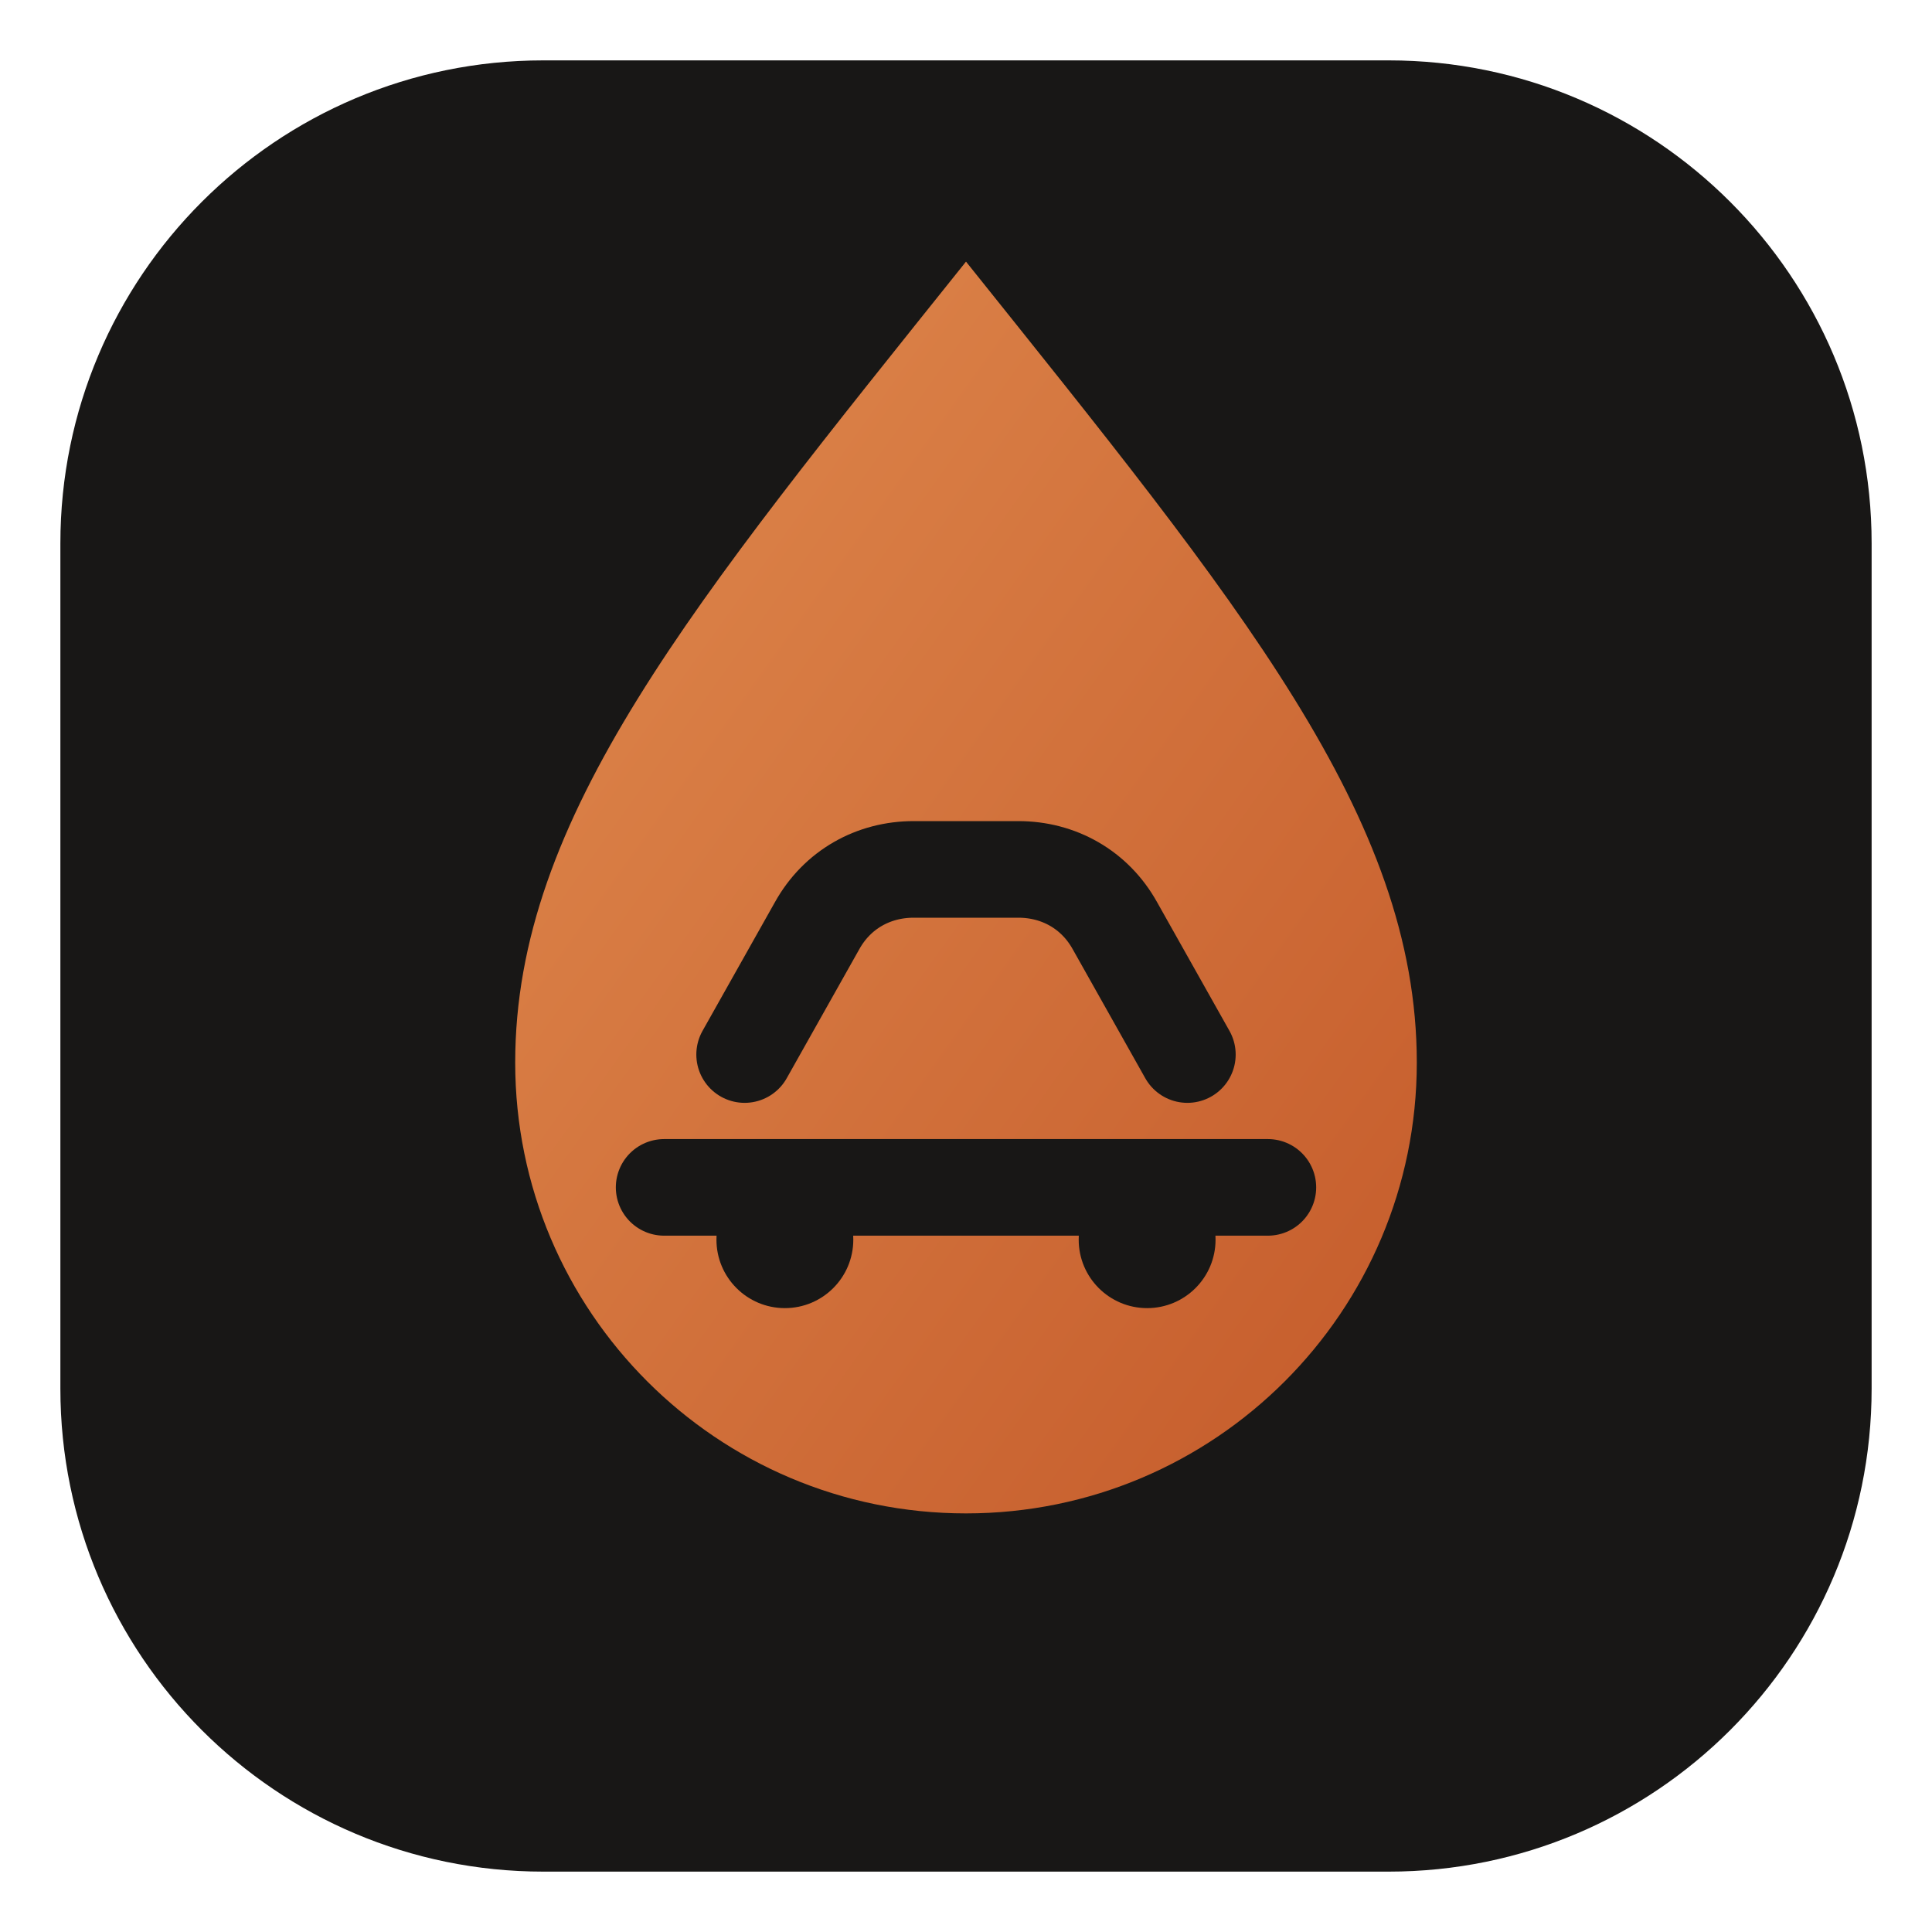
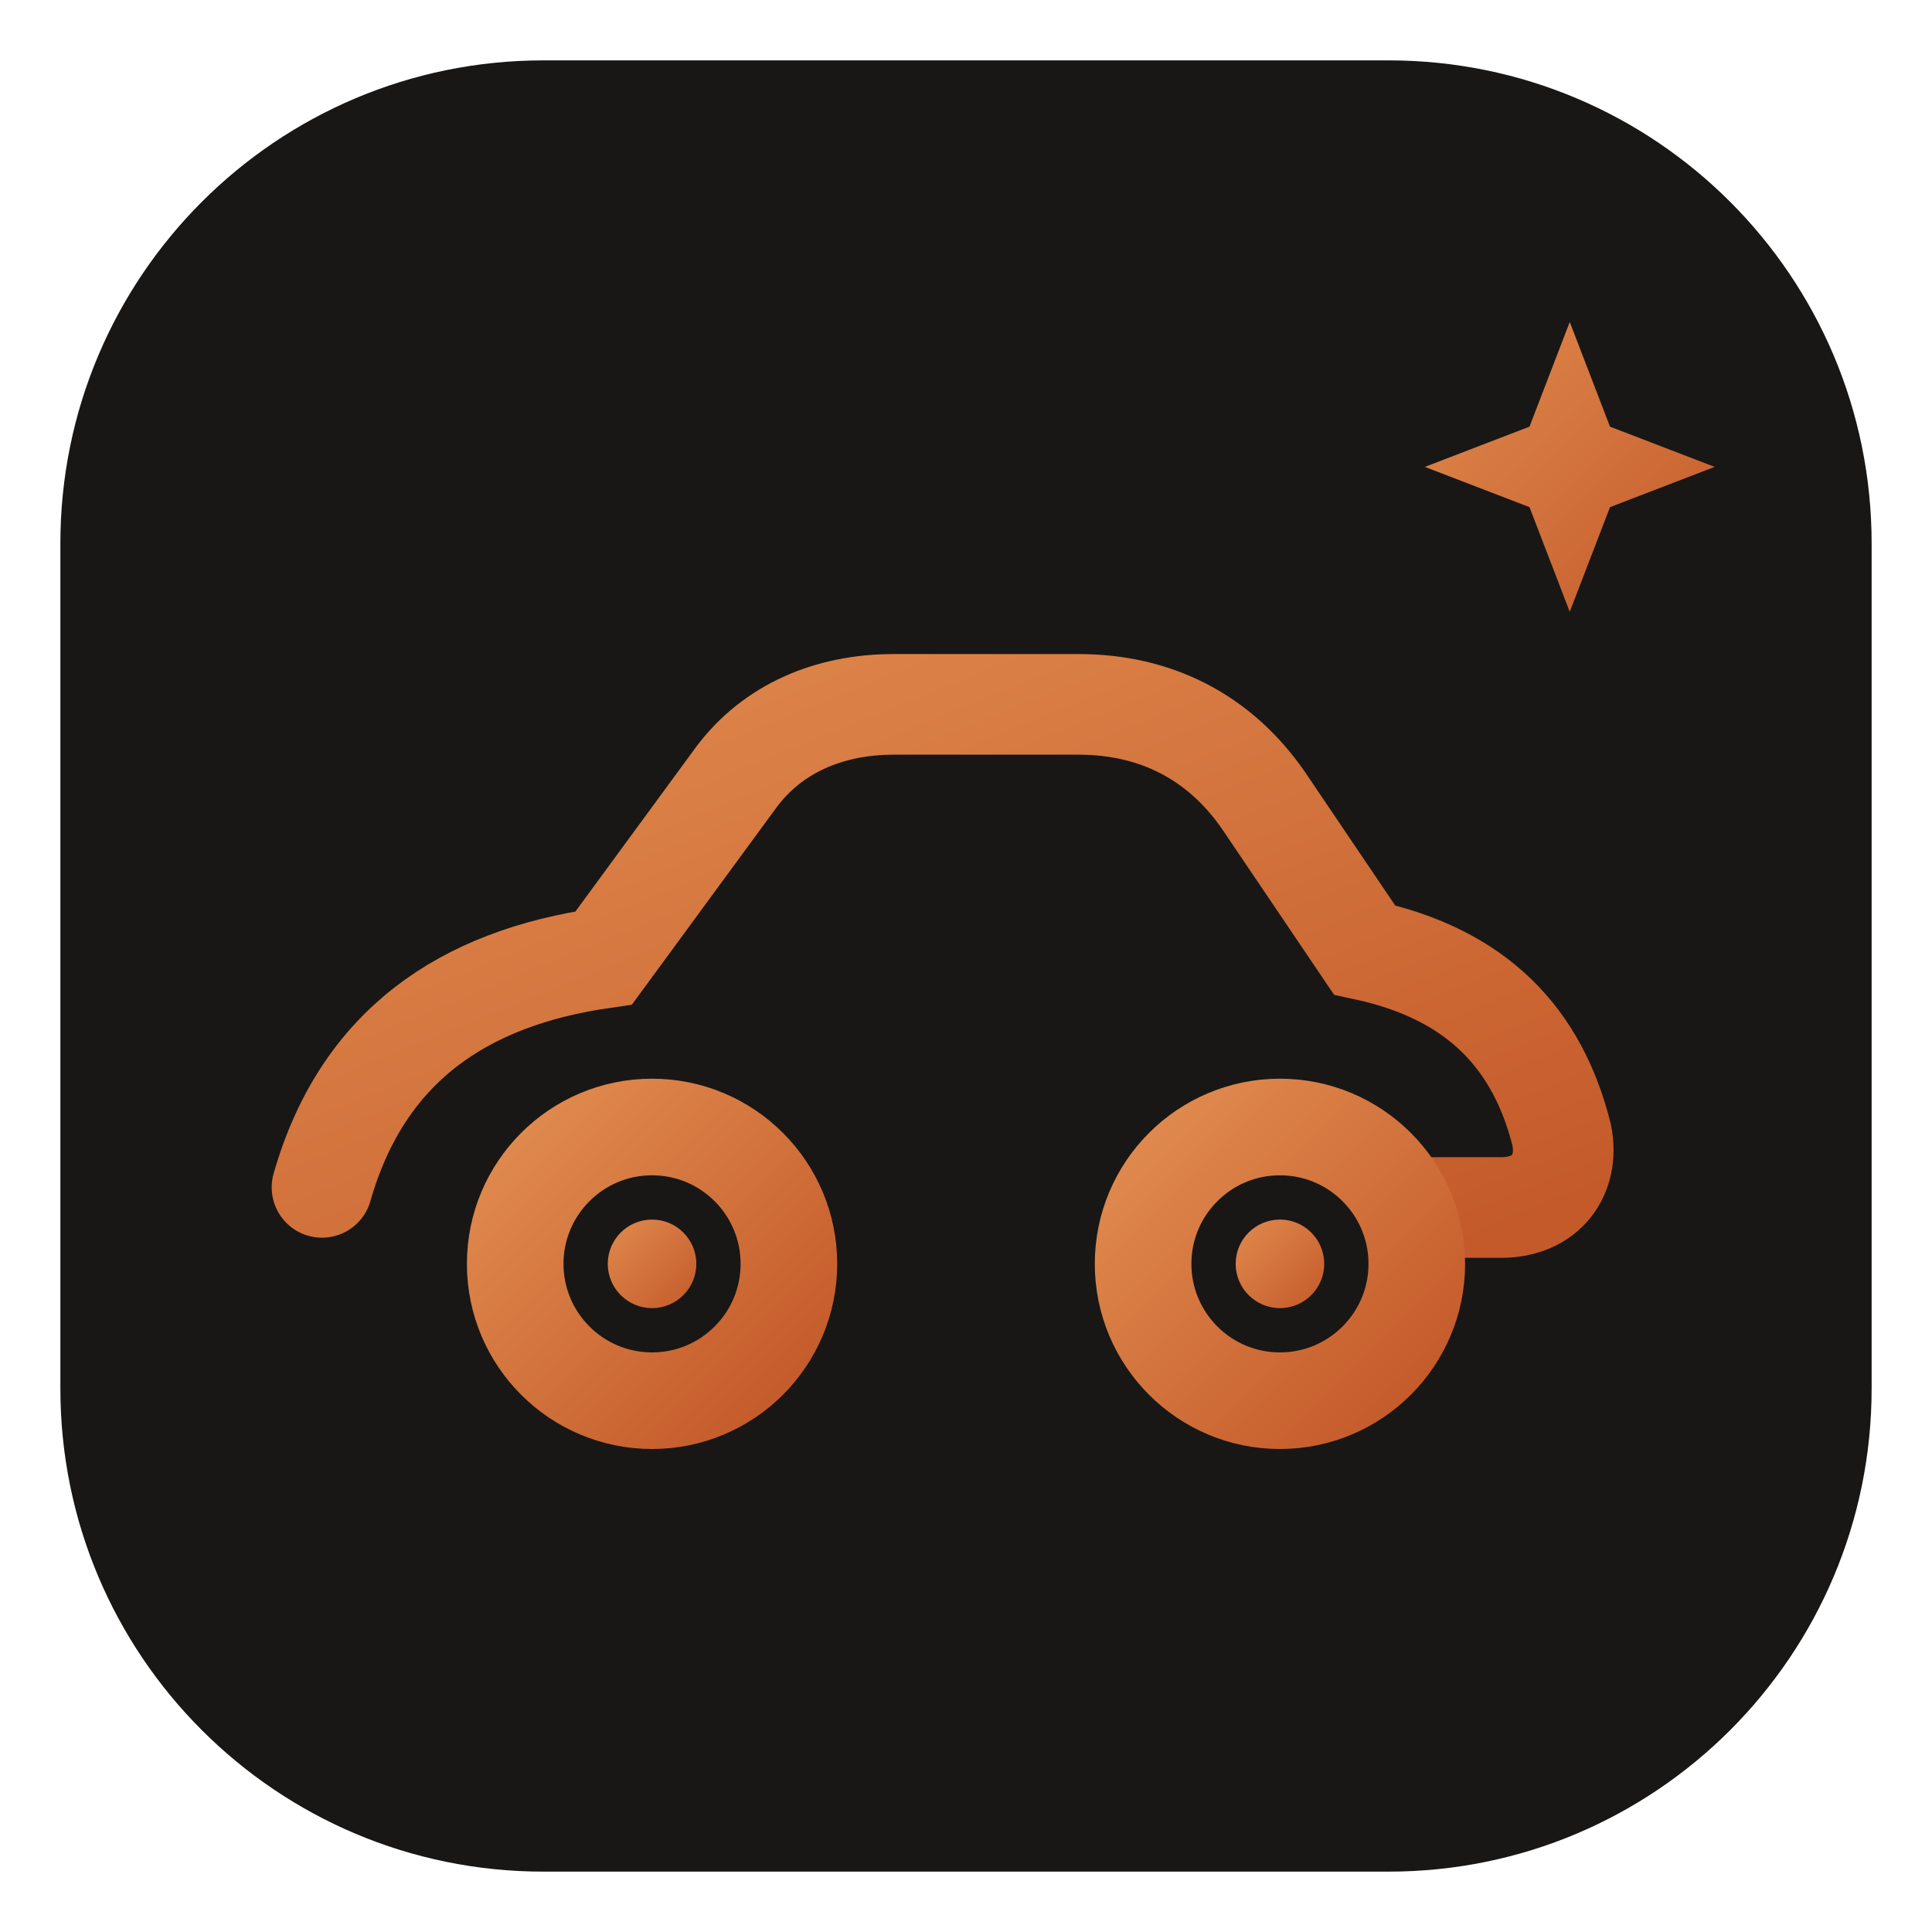
- <svg xmlns="http://www.w3.org/2000/svg" viewBox="0 0 48 48">
+ <svg xmlns="http://www.w3.org/2000/svg" viewBox="0 0 48 48" fill="none">
  <defs>
    <linearGradient id="g" x1="0" y1="0" x2="1" y2="1">
      <stop offset="0" stop-color="#e08a4e" />
      <stop offset="1" stop-color="#c45a2a" />
    </linearGradient>
  </defs>
  <rect x="1.5" y="1.5" width="45" height="45" rx="12" fill="#181716" />
-   <path d="M24 6.5 C30.8 15 35.2 20.3 35.2 26.4 A11.2 11.2 0 1 1 12.8 26.4 C12.8 20.3 17.2 15 24 6.5 Z" fill="url(#g)" />
-   <path d="M16.5 29.5 h15 M18.5 26.2 l1.8-3.2 c0.5-0.9 1.4-1.4 2.4-1.4 h2.6 c1 0 1.9 0.5 2.4 1.4 l1.8 3.2" stroke="#181716" stroke-width="2.4" fill="none" stroke-linecap="round" stroke-linejoin="round" />
-   <circle cx="19.5" cy="30.8" r="1.7" fill="#181716" />
-   <circle cx="28.5" cy="30.8" r="1.7" fill="#181716" />
+   <path d="M8 29.5 C9 26 11.5 24.3 15 23.8 L18.3 19.3 C19.2 18.1 20.6 17.5 22.2 17.5 H26.8 C28.7 17.5 30.3 18.3 31.4 19.9 L33.9 23.6 C36.7 24.2 38.2 25.8 38.8 28.2 C39 29.2 38.4 30 37.3 30 H34.8" stroke="url(#g)" stroke-width="2.5" fill="none" stroke-linecap="round" />
+   <path d="M22.6 30 H25.4" stroke="url(#g)" stroke-width="2.5" stroke-linecap="round" />
+   <path d="M13.2 30 H8.6" stroke="url(#g)" stroke-width="2.5" stroke-linecap="round" />
+   <circle cx="16.2" cy="31.4" r="3.4" fill="#181716" stroke="url(#g)" stroke-width="2.4" />
+   <circle cx="31.8" cy="31.4" r="3.4" fill="#181716" stroke="url(#g)" stroke-width="2.4" />
+   <circle cx="16.2" cy="31.4" r="1.1" fill="url(#g)" />
+   <circle cx="31.8" cy="31.4" r="1.1" fill="url(#g)" />
+   <path d="M39 8 L40 10.6 L42.6 11.6 L40 12.6 L39 15.2 L38 12.6 L35.4 11.6 L38 10.6 Z" fill="url(#g)" />
</svg>
